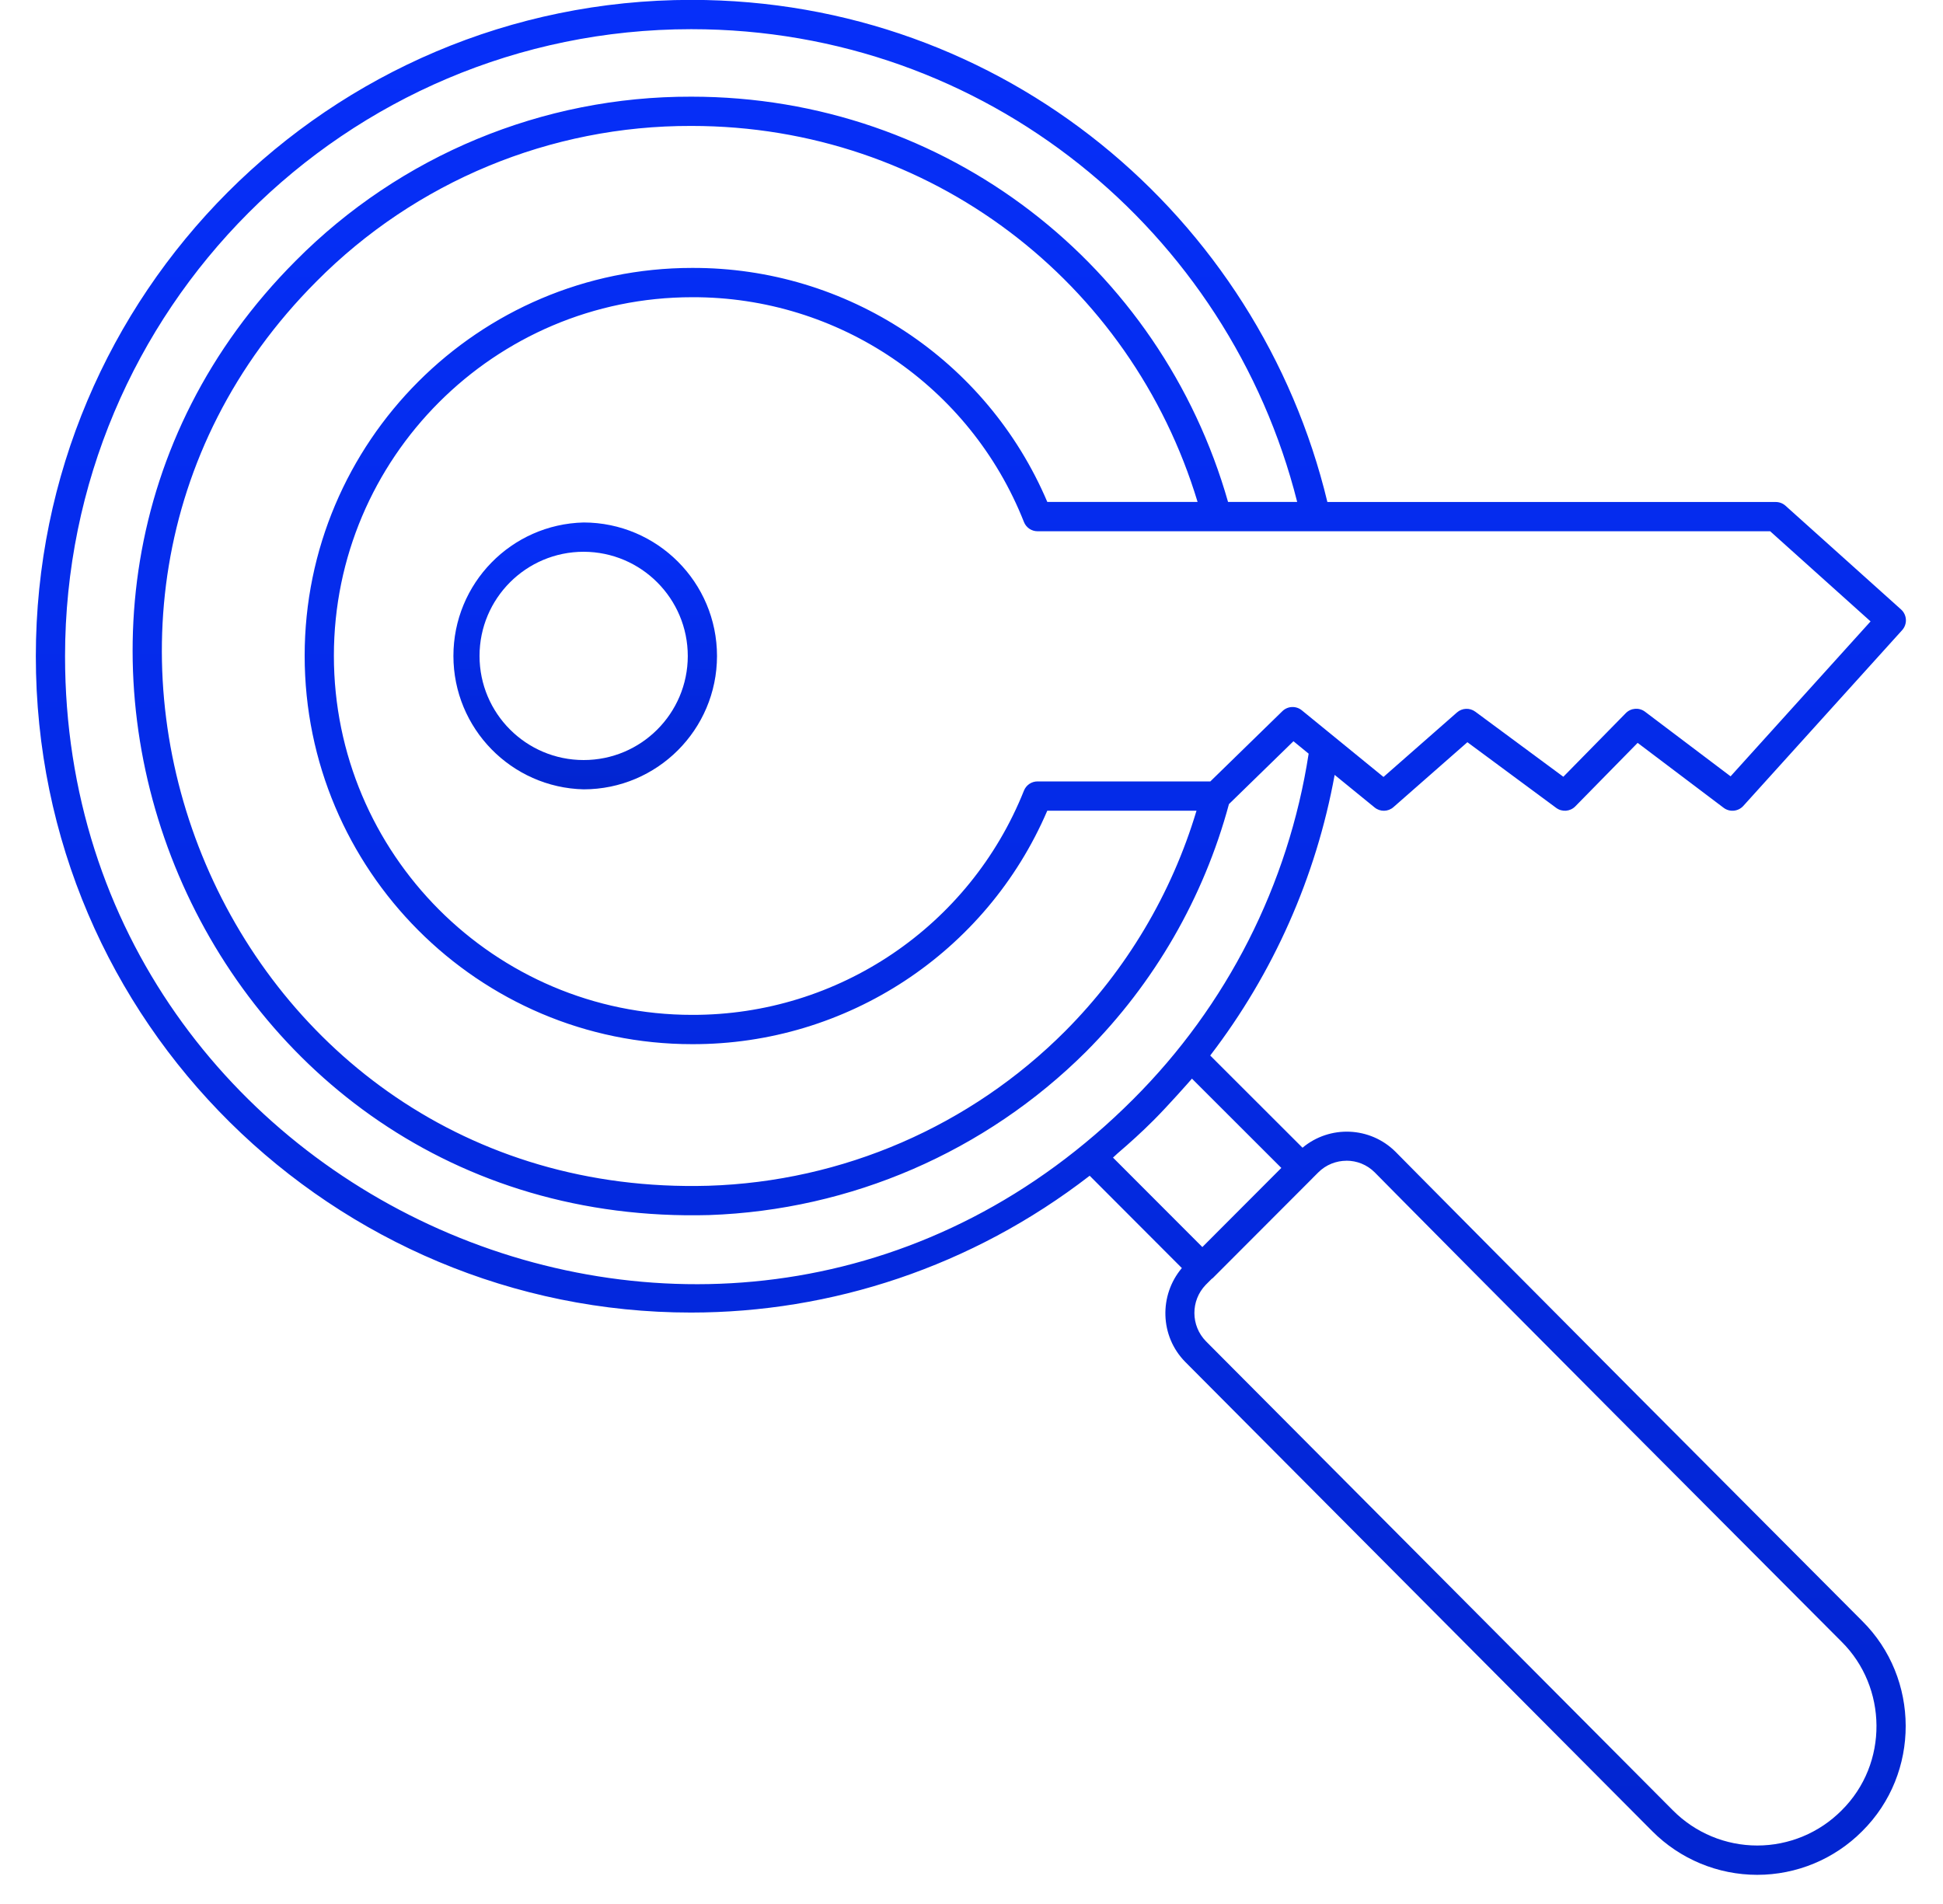
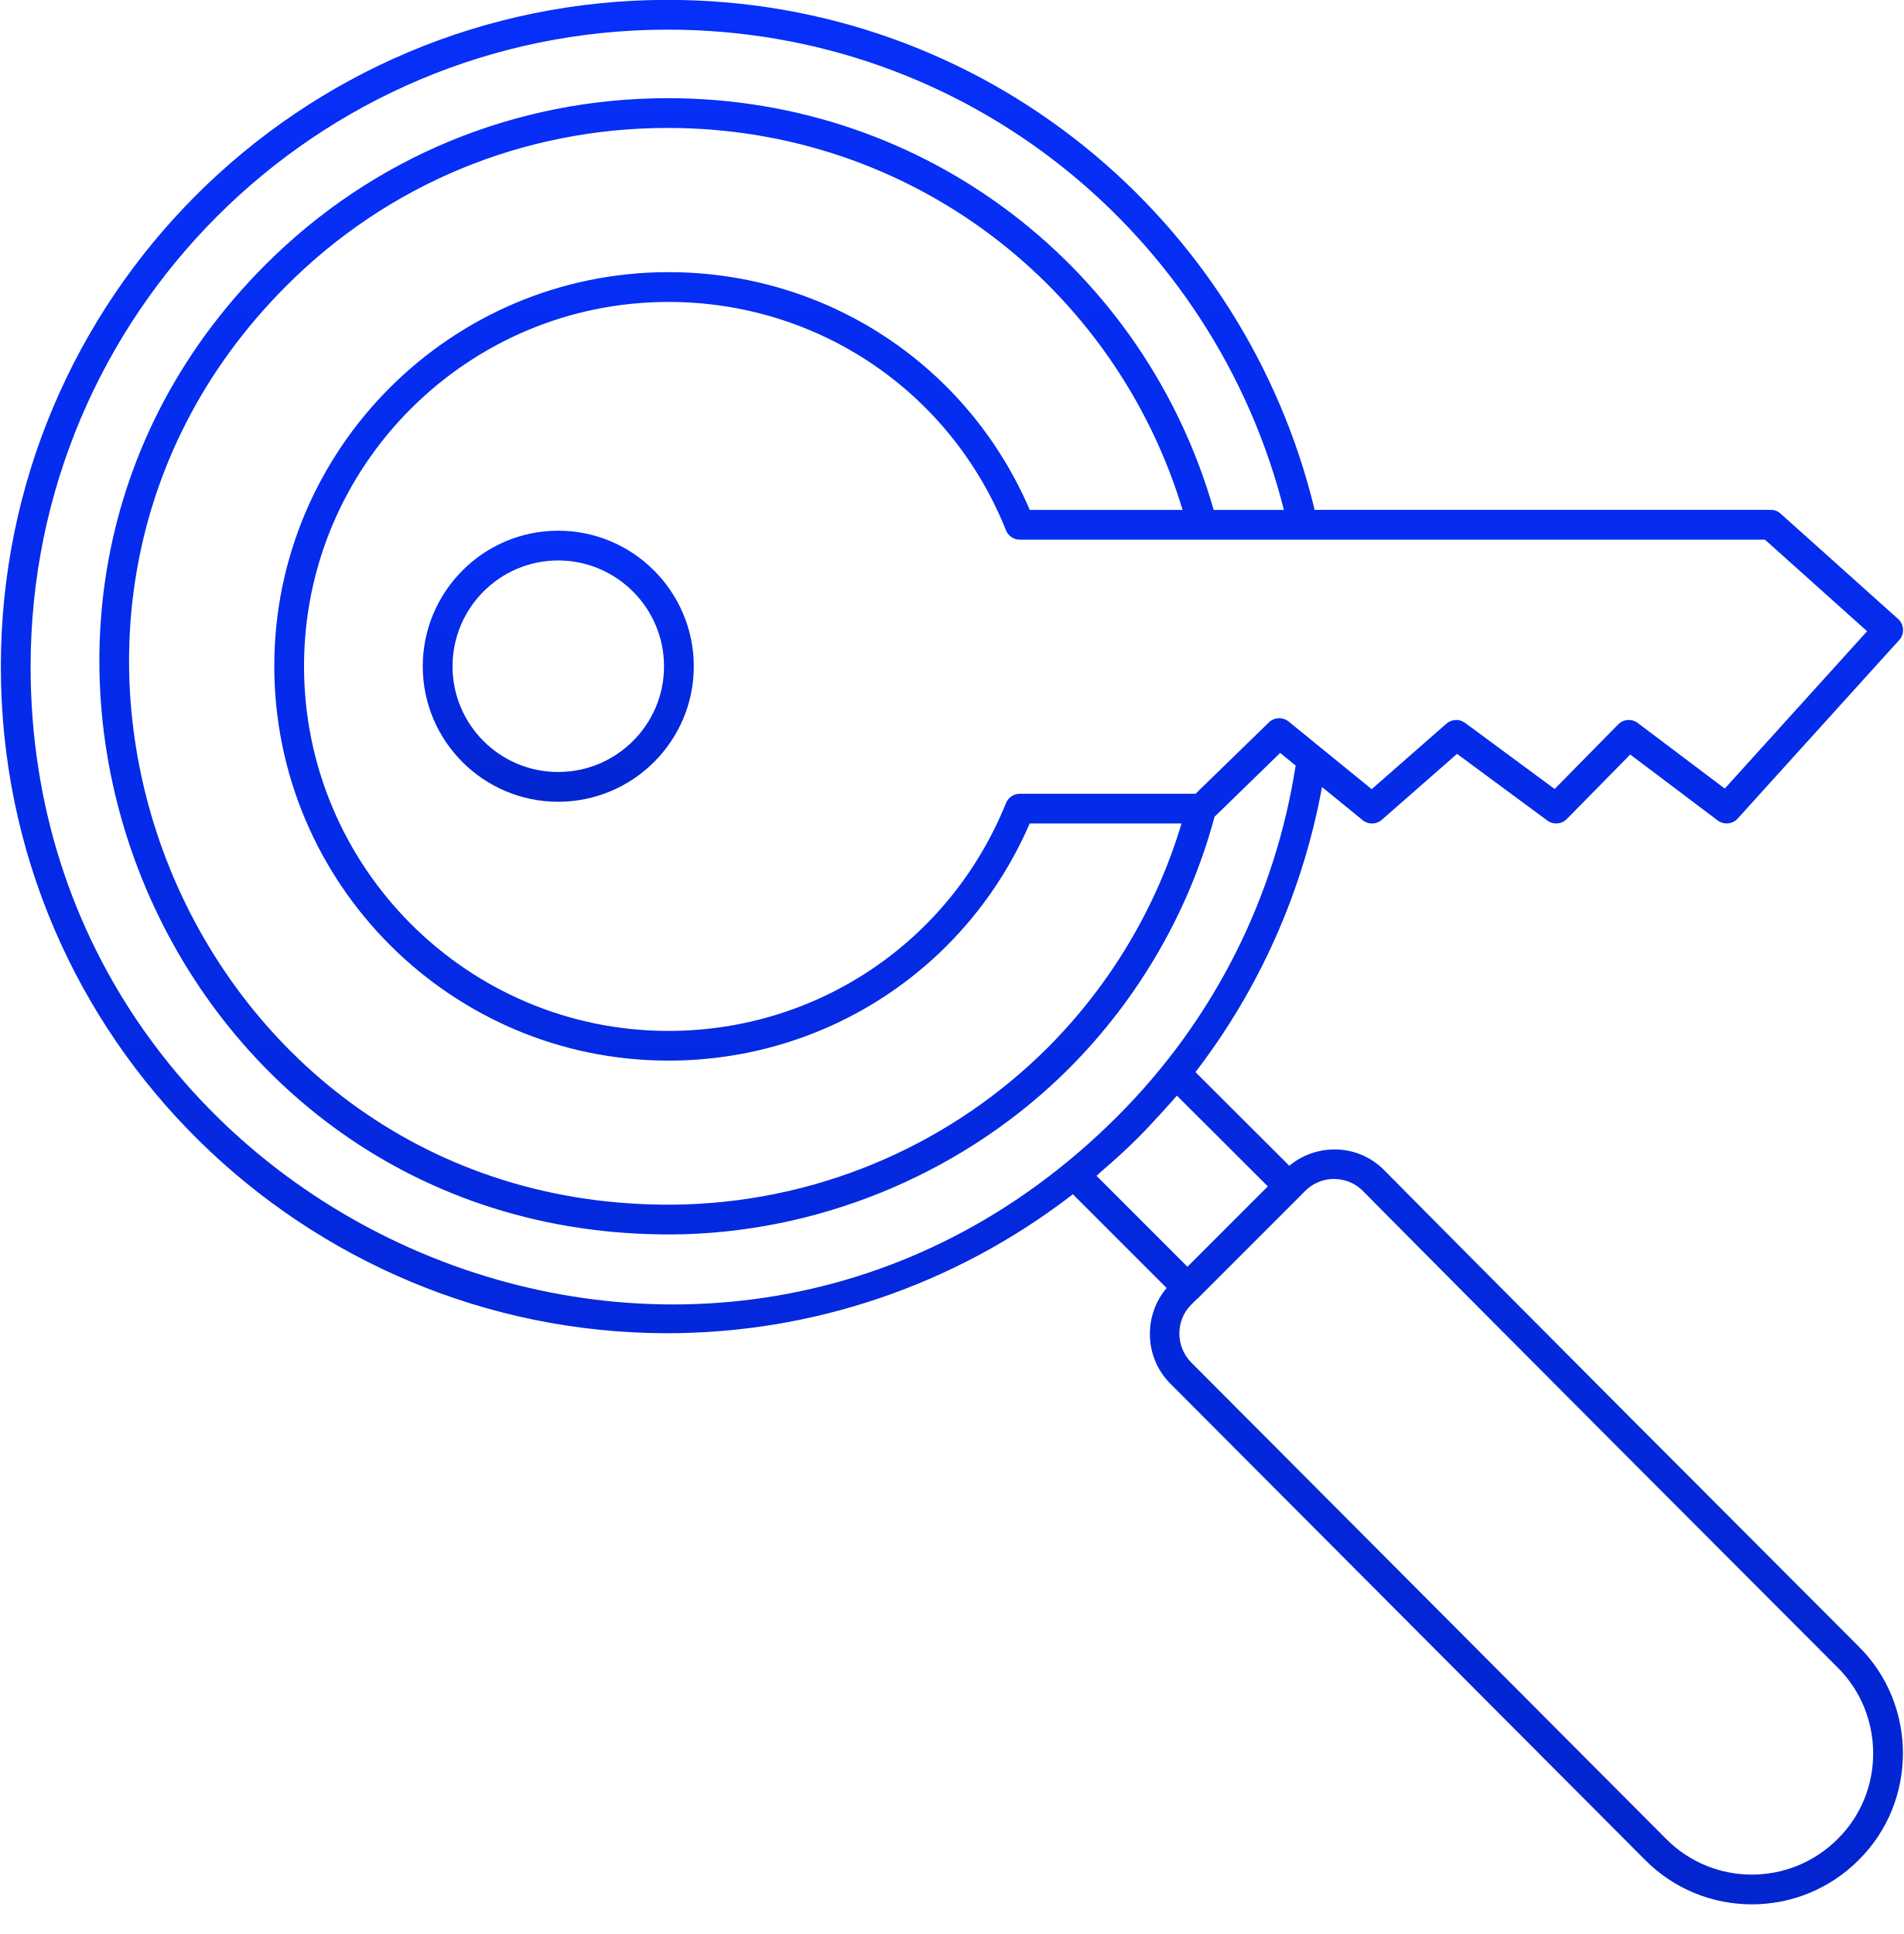
- <svg xmlns="http://www.w3.org/2000/svg" width="50px" height="49px" viewBox="0 0 50 49">
+ <svg xmlns="http://www.w3.org/2000/svg" class="o-svg o-svg__seo" viewBox="0 0 63 64">
  <defs />
  <defs>
    <linearGradient id="a" x1="50%" x2="50%" y1="0%" y2="100%">
-       <stop offset="0%" stop-color="#062ff9" />
-       <stop offset="100%" stop-color="#0225d0" />
+       <stop offset="0%" stop-color="#062FF9" />
+       <stop offset="100%" stop-color="#0225D0" />
    </linearGradient>
    <linearGradient id="b" x1="50%" x2="50%" y1="0%" y2="100%">
-       <stop offset="0%" stop-color="#062ff9" />
-       <stop offset="100%" stop-color="#0225d0" />
+       <stop offset="0%" stop-color="#062FF9" />
+       <stop offset="100%" stop-color="#0225D0" />
    </linearGradient>
  </defs>
  <g fill="none" fill-rule="nonzero">
-     <path fill="url(#a)" d="M16.891-.003h-.007C7.574.002.024 7.555.022 16.887.019 26.356 7.727 33.779 16.88 33.779c3.606 0 7.219-1.17 10.261-3.521l2.372 2.376c-.59.699-.567 1.752.087 2.415l12.018 12.077a3.81 3.81 0 005.401.002c1.504-1.49 1.485-3.943.001-5.412C37.74 32.41 35.038 29.668 35.01 29.64a1.777 1.777 0 00-2.392-.103l-2.375-2.373a16.827 16.827 0 003.202-7.222l1.028.838a.374.374 0 00.486-.009l1.902-1.67 2.285 1.69c.15.111.36.096.492-.039l1.604-1.634 2.213 1.671a.377.377 0 00.506-.048l4.087-4.523a.377.377 0 00-.028-.534l-2.973-2.669a.376.376 0 00-.251-.096H33.258C31.494 5.576 24.926-.003 16.89-.003zm16.86 29.874c.263 0 .525.1.725.3.026.026 2.727 2.77 12.015 12.08 1.173 1.162 1.22 3.133-.002 4.342a3.058 3.058 0 01-4.337 0L30.135 34.52a1.043 1.043 0 01-.008-1.454l.156-.156c.007-.006.016-.008.023-.015l2.566-2.57.001-.002.15-.15c.2-.2.464-.301.728-.301zm-3.71 2.223l-2.3-2.303c.039-.032.077-.073.115-.106.316-.27.63-.554.937-.862.369-.37.913-.985.98-1.064l2.3 2.298-2.033 2.037zm17.195-16.102l-3.602 3.987-2.202-1.663a.376.376 0 00-.495.037L39.33 19.99l-2.266-1.675a.376.376 0 00-.471.02l-1.891 1.66L32.6 18.28a.376.376 0 00-.5.022l-1.854 1.808H25.8a.376.376 0 00-.35.236 9.17 9.17 0 01-8.538 5.772c-5.084 0-9.22-4.146-9.22-9.242 0-5.088 4.136-9.227 9.22-9.227a9.147 9.147 0 018.538 5.786.376.376 0 00.35.237h18.852l2.584 2.32zM29.89 20.864a13.562 13.562 0 01-3.376 5.67 13.571 13.571 0 01-9.189 3.982C4.882 30.866-1.353 15.854 7.246 7.24a13.531 13.531 0 019.639-3.999h.011c6.145 0 11.314 4.023 13.022 9.677h-3.867a9.893 9.893 0 00-9.14-6.023c-5.498 0-9.971 4.478-9.971 9.981 0 5.512 4.473 9.996 9.972 9.996a9.917 9.917 0 009.138-6.008h3.841zm.812-7.946c-1.726-6.06-7.227-10.43-13.807-10.43h-.012a14.279 14.279 0 00-10.17 4.22c-9.063 9.077-2.516 24.919 10.634 24.562a14.46 14.46 0 009.7-4.204 14.304 14.304 0 003.678-6.372l1.66-1.618.391.32a16.017 16.017 0 01-4.516 8.894C18.003 38.557.771 31.045.774 16.887.776 7.977 7.984.755 16.884.751h.007c7.58 0 13.835 5.206 15.59 12.167h-1.778z" transform="translate(.9)" />
-     <path fill="url(#b)" d="M14.12 13.446a3.435 3.435 0 000 6.868 3.435 3.435 0 003.431-3.43 3.438 3.438 0 00-3.432-3.438zm0 6.114a2.68 2.68 0 010-5.36 2.685 2.685 0 012.679 2.684 2.68 2.68 0 01-2.68 2.676z" transform="translate(.9)" />
+     <path fill="url(#a)" d="M22.093-.004h-.01C9.907.002.03 9.868.028 22.056.025 34.424 10.107 44.119 22.079 44.119c4.717 0 9.443-1.528 13.422-4.599l3.102 3.103c-.772.913-.742 2.289.113 3.155l15.72 15.773c1.941 1.953 5.108 1.96 7.064.003 1.967-1.946 1.942-5.15.002-7.068-12.142-12.155-15.674-15.737-15.711-15.774-.857-.857-2.215-.893-3.129-.135l-3.106-3.098c2.125-2.764 3.559-6 4.188-9.434l1.345 1.095c.186.153.455.148.635-.012l2.488-2.181 2.989 2.207c.197.145.471.125.643-.051l2.099-2.134 2.894 2.182c.204.152.49.125.661-.063l5.345-5.908c.088-.097.134-.225.127-.356-.007-.131-.066-.254-.163-.341l-3.888-3.486c-.09-.081-.207-.125-.328-.125H43.5C41.193 7.282 32.602-.004 22.093-.004zm22.052 39.019c.344 0 .687.131.948.391.034.035 3.567 3.618 15.715 15.778 1.535 1.519 1.595 4.092-.002 5.672-1.571 1.572-4.111 1.57-5.673 0L39.415 45.085c-.519-.526-.519-1.382-.011-1.898l.204-.204c.009-.008.022-.011.03-.02l3.356-3.358c0-0.0.001-.001.001-.002l.196-.196c.262-.262.608-.394.953-.394zm-4.854 2.904l-3.007-3.008c.051-.043.1-.095.151-.139.412-.353.823-.723 1.225-1.125.482-.482 1.194-1.287 1.282-1.39l3.009 3.002-2.66 2.661zm22.491-21.032L57.071 26.095l-2.88-2.171c-.196-.148-.474-.128-.647.048l-2.102 2.137-2.964-2.188c-.185-.137-.443-.126-.617.026l-2.473 2.168-2.749-2.238c-.193-.157-.473-.145-.654.029l-2.426 2.362h-5.815c-.201 0-.381.122-.457.308-1.849 4.58-6.233 7.539-11.168 7.539-6.649 0-12.059-5.415-12.059-12.072 0-6.645 5.409-12.051 12.059-12.051 4.951 0 9.334 2.966 11.168 7.557.074.187.256.31.457.31h24.657l3.38 3.03zm-22.686 6.363c-.83 2.772-2.342 5.323-4.415 7.405-3.129 3.129-7.377 5.053-12.019 5.202-16.277.457-24.432-19.151-13.184-30.401C12.837 6.092 17.314 4.237 22.084 4.234h.015c8.038 0 14.798 5.254 17.032 12.639h-5.058c-2.054-4.79-6.71-7.867-11.954-7.867-7.192 0-13.043 5.848-13.043 13.036 0 7.199 5.851 13.056 13.043 13.056 5.228 0 9.883-3.069 11.953-7.848h5.023v0zm1.062-10.378C37.901 8.958 30.706 3.249 22.099 3.249h-.015c-5.033.004-9.758 1.962-13.302 5.512C-3.072 20.618 5.49 41.308 22.691 40.842c4.685-.151 9.293-2.099 12.687-5.49 2.313-2.324 3.972-5.2 4.81-8.323l2.171-2.113.513.418c-.673 4.307-2.656 8.365-5.907 11.617C23.547 50.36 1.008 40.549 1.013 22.057 1.015 10.42 10.444.987 22.083.981h.01c9.914 0 18.095 6.8 20.39 15.892h-2.326v-0z" />
+     <path fill="url(#b)" d="M18.468 17.562c-2.47 0-4.479 2.014-4.479 4.49 0 2.47 2.009 4.48 4.479 4.48 2.475 0 4.489-2.01 4.489-4.48 0-2.476-2.013-4.49-4.489-4.49zm0 7.985c-1.927 0-3.494-1.568-3.494-3.495 0-1.933 1.567-3.505 3.494-3.505 1.932 0 3.504 1.573 3.504 3.505 0 1.927-1.572 3.495-3.504 3.495z" />
  </g>
</svg>
